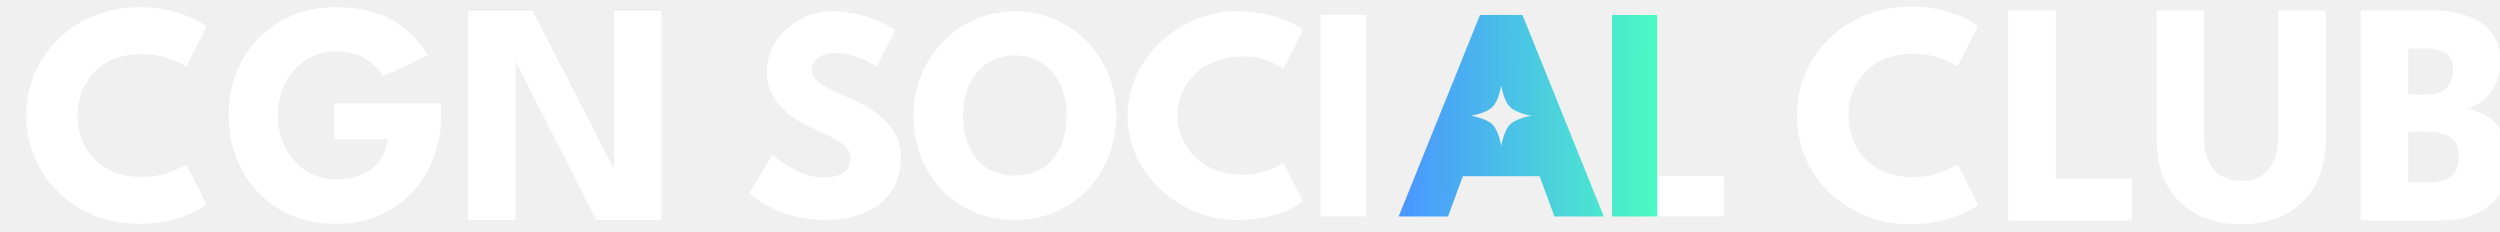
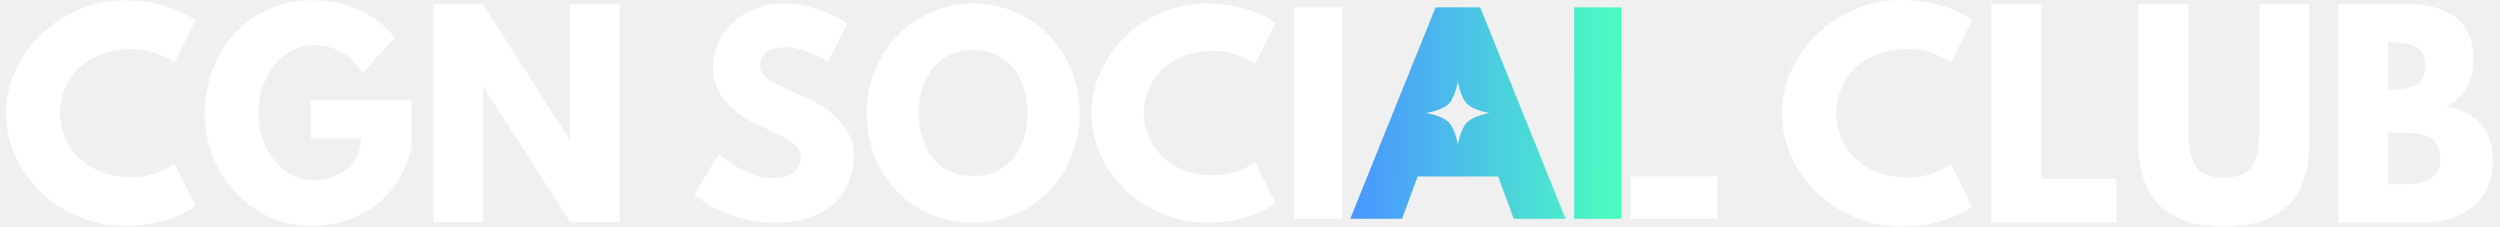
- <svg xmlns="http://www.w3.org/2000/svg" width="3460" height="320" viewBox="275 285 3460 320" fill="none">
-   <path d="M471.355 529.898C484.795 529.898 496.992 527.926 507.949 523.982C519.051 520.038 527.305 516.167 532.71 512.368L560.758 568.026C553.892 573.869 542.132 579.786 525.479 585.775C508.971 591.764 489.323 594.759 466.534 594.759C445.206 594.759 425.193 591.034 406.494 583.584C387.796 576.133 371.288 565.689 356.972 552.249C342.802 538.663 331.627 522.813 323.446 504.699C315.412 486.439 311.394 466.644 311.394 445.316C311.394 423.988 315.412 404.194 323.446 385.934C331.481 367.527 342.583 351.531 356.753 337.946C371.069 324.36 387.577 313.842 406.275 306.392C425.12 298.796 445.206 294.997 466.534 294.997C489.323 294.997 508.971 297.992 525.479 303.981C542.132 309.971 553.892 315.887 560.758 321.731L532.71 377.388C527.305 373.444 519.051 369.573 507.949 365.774C496.992 361.83 484.795 359.858 471.355 359.858C456.455 359.858 443.453 362.195 432.351 366.87C421.249 371.399 411.972 377.68 404.522 385.715C397.072 393.749 391.521 402.806 387.869 412.886C384.217 422.966 382.391 433.557 382.391 444.659C382.391 455.907 384.217 466.644 387.869 476.87C391.521 486.95 397.072 496.007 404.522 504.042C411.972 512.076 421.249 518.431 432.351 523.105C443.453 527.634 456.455 529.898 471.355 529.898ZM737.823 427.787H885.294V446.193C885.294 466.937 881.788 486.293 874.776 504.261C867.91 522.229 858.049 538.006 845.194 551.592C832.339 565.177 817 575.768 799.178 583.365C781.356 590.961 761.635 594.759 740.015 594.759C717.664 594.759 697.358 590.961 679.098 583.365C660.984 575.622 645.353 564.885 632.206 551.153C619.058 537.422 608.978 521.499 601.967 503.384C594.955 485.124 591.449 465.549 591.449 444.659C591.449 423.915 594.955 404.486 601.967 386.372C608.978 368.112 619.058 352.189 632.206 338.603C645.353 324.871 660.984 314.207 679.098 306.611C697.358 298.869 717.664 294.997 740.015 294.997C758.275 294.997 774.344 296.97 788.222 300.914C802.246 304.858 814.298 310.117 824.377 316.691C834.457 323.264 843.003 330.495 850.015 338.384C857.027 346.126 862.87 353.723 867.545 361.173L805.314 390.535C799.324 381.332 791.144 373.298 780.772 366.432C770.546 359.566 756.96 356.133 740.015 356.133C728.182 356.133 717.299 358.47 707.365 363.145C697.578 367.82 689.105 374.247 681.947 382.428C674.789 390.462 669.238 399.885 665.293 410.695C661.495 421.359 659.596 432.68 659.596 444.659C659.596 456.784 661.495 468.178 665.293 478.842C669.238 489.506 674.789 498.929 681.947 507.109C689.105 515.29 697.578 521.718 707.365 526.392C717.299 530.921 728.182 533.185 740.015 533.185C750.386 533.185 759.809 531.87 768.282 529.241C776.754 526.611 784.059 522.813 790.194 517.846C796.476 512.88 801.369 507.036 804.875 500.317C808.527 493.451 810.719 485.927 811.449 477.747H737.823V427.787ZM983.615 360.296L988.436 361.173V589.5H922.918V300.256H1012.32L1129.55 528.145L1124.73 529.022V300.256H1190.25V589.5H1100.41L983.615 360.296Z" fill="white" />
-   <path d="M2546.42 528.658H2660.69V584.43H2546.42V528.658Z" fill="white" />
-   <path d="M2494.67 584.624H2426.39L2405.77 528.851H2299.64L2279.02 584.624H2210.74L2323.3 305.763H2382.11L2494.67 584.624ZM2568.56 584.622H2506.03V305.762H2568.56V584.622ZM2352.7 403.332C2352.69 403.416 2349.42 424.21 2340.57 433.059C2331.7 441.926 2310.84 445.196 2310.84 445.196C2310.87 445.2 2331.71 448.472 2340.57 457.333C2349.43 466.199 2352.7 487.06 2352.7 487.06C2352.7 487.06 2355.97 466.199 2364.84 457.333C2373.7 448.474 2394.53 445.202 2394.57 445.196C2394.57 445.196 2373.71 441.926 2364.84 433.059C2355.99 424.21 2352.72 403.415 2352.7 403.332Z" fill="url(#paint0_linear_54_3406)" />
-   <path d="M2166.08 305.569V584.429H2102.53V305.569H2166.08Z" fill="white" />
-   <path d="M1996.41 526.968C2028.86 526.968 2051.17 509.729 2051.17 509.729L2078.21 563.811C2078.21 563.811 2047.12 589.5 1986.61 589.5C1907.86 589.5 1835.52 525.278 1835.52 445.507C1835.52 365.398 1907.52 300.5 1986.61 300.5C2047.12 300.5 2078.21 326.189 2078.21 326.189L2051.17 380.271C2051.17 380.271 2028.86 363.032 1996.41 363.032C1932.53 363.032 1904.48 407.65 1904.48 444.831C1904.48 482.35 1932.53 526.968 1996.41 526.968Z" fill="white" />
-   <path d="M1539.11 444.831C1539.11 363.37 1602.99 300.5 1679.72 300.5C1757.12 300.5 1819.99 363.37 1819.99 444.831C1819.99 526.292 1759.83 589.5 1679.72 589.5C1597.25 589.5 1539.11 526.292 1539.11 444.831ZM1607.72 444.831C1607.72 486.406 1627.67 527.982 1679.72 527.982C1730.42 527.982 1751.38 486.406 1751.38 444.831C1751.38 403.256 1729.07 361.68 1679.72 361.68C1630.71 361.68 1607.72 403.256 1607.72 444.831Z" fill="white" />
-   <path d="M1427.26 300.5C1477.96 300.5 1513.79 326.865 1513.79 326.865L1488.1 377.567C1488.1 377.567 1460.39 358.3 1431.66 358.3C1410.02 358.3 1398.53 368.102 1398.53 383.313C1398.53 398.861 1424.9 410.016 1456.67 423.536C1487.77 436.719 1521.91 463.084 1521.91 499.589C1521.91 566.177 1471.2 589.5 1416.78 589.5C1351.55 589.5 1312 552.657 1312 552.657L1343.77 499.251C1343.77 499.251 1380.95 530.686 1412.05 530.686C1425.91 530.686 1452.27 529.334 1452.27 503.307C1452.27 483.026 1422.53 473.9 1389.4 457.337C1355.94 440.775 1336.34 414.748 1336.34 385.679C1336.34 333.625 1382.31 300.5 1427.26 300.5Z" fill="white" />
-   <path d="M2922.78 530.143C2936.28 530.143 2948.53 528.163 2959.53 524.202C2970.68 520.241 2978.97 516.353 2984.4 512.538L3012.56 568.434C3005.67 574.302 2993.86 580.244 2977.13 586.259C2960.56 592.274 2940.82 595.281 2917.94 595.281C2896.52 595.281 2876.42 591.54 2857.64 584.058C2838.86 576.576 2822.28 566.087 2807.91 552.59C2793.68 538.946 2782.45 523.028 2774.24 504.836C2766.17 486.498 2762.13 466.619 2762.13 445.2C2762.13 423.78 2766.17 403.902 2774.24 385.563C2782.31 367.078 2793.46 351.014 2807.69 337.37C2822.06 323.726 2838.64 313.163 2857.42 305.681C2876.35 298.052 2896.52 294.238 2917.94 294.238C2940.82 294.238 2960.56 297.245 2977.13 303.26C2993.86 309.275 3005.67 315.217 3012.56 321.085L2984.4 376.981C2978.97 373.02 2970.68 369.132 2959.53 365.318C2948.53 361.356 2936.28 359.376 2922.78 359.376C2907.82 359.376 2894.76 361.723 2883.61 366.418C2872.46 370.966 2863.14 377.274 2855.66 385.343C2848.18 393.412 2842.6 402.508 2838.94 412.631C2835.27 422.753 2833.43 433.39 2833.43 444.54C2833.43 455.836 2835.27 466.619 2838.94 476.889C2842.6 487.011 2848.18 496.107 2855.66 504.176C2863.14 512.245 2872.46 518.627 2883.61 523.321C2894.76 527.869 2907.82 530.143 2922.78 530.143ZM3054.39 299.519H3120.19V532.344H3225.6V590H3054.39V299.519ZM3428.13 299.519H3493.93V477.989C3493.93 501.902 3489.24 522.661 3479.85 540.266C3470.46 557.724 3457.03 571.295 3439.58 580.977C3422.12 590.513 3401.29 595.281 3377.08 595.281C3352.72 595.281 3331.75 590.513 3314.14 580.977C3296.54 571.295 3283.04 557.724 3273.65 540.266C3264.41 522.661 3259.79 501.902 3259.79 477.989V299.519H3325.36V474.468C3325.36 487.672 3327.42 498.821 3331.53 507.917C3335.78 517.013 3341.8 523.908 3349.57 528.603C3357.35 533.151 3366.52 535.425 3377.08 535.425C3387.49 535.425 3396.52 533.151 3404.15 528.603C3411.77 523.908 3417.64 517.013 3421.75 507.917C3426.01 498.821 3428.13 487.672 3428.13 474.468V299.519ZM3542.22 299.519H3641.91C3658.49 299.519 3673.82 301.793 3687.9 306.341C3702.13 310.889 3713.57 318.371 3722.23 328.787C3731.03 339.057 3735.43 352.994 3735.43 370.599C3735.43 382.189 3733.23 392.532 3728.83 401.628C3724.58 410.723 3718.86 418.206 3711.67 424.074C3704.63 429.795 3696.92 433.61 3688.56 435.517C3695.9 436.397 3703.01 438.525 3709.91 441.899C3716.95 445.126 3723.26 449.674 3728.83 455.543C3734.55 461.264 3739.03 468.453 3742.26 477.109C3745.63 485.618 3747.32 495.74 3747.32 507.477C3747.32 523.762 3743.65 538.139 3736.31 550.609C3729.13 562.932 3718.56 572.615 3704.63 579.657C3690.84 586.552 3673.89 590 3653.79 590H3542.22V299.519ZM3608.02 537.405H3637.95C3647.34 537.405 3654.97 536.012 3660.83 533.224C3666.85 530.29 3671.25 526.182 3674.04 520.901C3676.82 515.473 3678.22 509.017 3678.22 501.535C3678.22 489.799 3674.55 481.216 3667.22 475.788C3660.03 470.213 3649.9 467.426 3636.85 467.426H3608.02V537.405ZM3608.02 415.932H3634.65C3642.42 415.932 3648.88 414.538 3654.01 411.75C3659.29 408.963 3663.25 405.075 3665.89 400.087C3668.68 394.952 3670.08 389.084 3670.08 382.482C3670.08 370.599 3666.7 362.603 3659.95 358.496C3653.2 354.241 3643.96 352.114 3632.23 352.114H3608.02V415.932Z" fill="white" />
+ <svg xmlns="http://www.w3.org/2000/svg" width="1962" height="178" viewBox="0 0 1962 178" fill="none">
+   <path d="M103.35 139.011C123.233 139.011 136.902 128.448 136.902 128.448L153.472 161.586C153.472 161.586 134.417 177.327 97.344 177.327C49.086 177.327 4.764 137.975 4.764 89.096C4.764 40.01 48.879 0.244 97.344 0.244C134.417 0.244 153.472 15.985 153.472 15.985L136.902 49.123C136.902 49.123 123.233 38.56 103.35 38.56C64.205 38.56 47.015 65.9 47.015 88.682C47.015 111.672 64.205 139.011 103.35 139.011ZM322.876 78.534V115.607C313.556 158.894 277.518 177.327 243.966 177.327C197.987 177.327 160.706 137.768 160.706 88.889C160.706 39.803 195.915 0.244 243.966 0.244C273.997 0.244 294.916 11.428 309.828 29.447L284.353 57.408C274.412 41.46 261.363 35.454 246.244 35.454C222.219 35.454 202.75 59.272 202.75 88.889C202.75 117.885 222.219 141.496 246.244 141.496C264.884 141.496 283.318 129.484 283.318 108.565H243.966V78.534H322.876ZM379.025 68.178V174.22H340.088V3.351H379.025L446.959 109.393H447.373V3.351H486.31V174.22H447.373L379.44 68.178H379.025Z" fill="white" />
+   <path d="M1279.67 138.51H1347.68V171.703H1279.67V138.51Z" fill="white" />
+   <path d="M1228.65 171.699H1188.01L1175.74 138.506H1112.58L1100.3 171.699H1059.67L1126.66 5.734H1161.66L1228.65 171.699ZM1272.63 171.699H1235.41V5.734H1272.63V171.699ZM1144.16 63.802C1144.16 63.802 1142.21 76.217 1136.94 81.495C1131.67 86.76 1119.3 88.71 1119.24 88.718C1119.29 88.726 1131.67 90.676 1136.94 95.942C1142.19 101.195 1144.14 113.52 1144.16 113.633C1144.17 113.528 1146.13 101.197 1151.38 95.942C1156.66 90.665 1169.07 88.718 1169.07 88.718C1169.04 88.713 1156.65 86.765 1151.38 81.495C1146.1 76.217 1144.16 63.802 1144.16 63.802Z" fill="url(#paint0_linear_167_9534)" />
+   <path d="M1053.31 5.737V171.702H1015.49V5.737H1053.31Z" fill="white" />
+   <path d="M952.335 137.504C971.647 137.504 984.924 127.244 984.924 127.244L1001.02 159.431C1001.02 159.431 982.51 174.72 946.501 174.72C899.628 174.72 856.578 136.498 856.578 89.022C856.578 41.345 899.427 2.72 946.501 2.72C982.51 2.72 1001.02 18.009 1001.02 18.009L984.924 50.196C984.924 50.196 971.647 39.937 952.335 39.937C914.314 39.937 897.617 66.491 897.617 88.62C897.617 110.949 914.314 137.504 952.335 137.504Z" fill="white" />
+   <path d="M680.164 88.62C680.164 40.138 718.185 2.72 763.85 2.72C809.918 2.72 847.336 40.138 847.336 88.62C847.336 137.102 811.528 174.72 763.85 174.72C714.765 174.72 680.164 137.102 680.164 88.62ZM721.001 88.62C721.001 113.363 732.87 138.107 763.85 138.107C794.026 138.107 806.498 113.363 806.498 88.62C806.498 63.876 793.221 39.132 763.85 39.132C734.681 39.132 721.001 63.876 721.001 88.62Z" fill="white" />
+   <path d="M613.599 2.72C643.774 2.72 665.098 18.411 665.098 18.411L649.809 48.587C649.809 48.587 633.313 37.12 616.214 37.12C603.339 37.12 596.499 42.954 596.499 52.007C596.499 61.261 612.191 67.899 631.1 75.946C649.608 83.792 669.926 99.483 669.926 121.209C669.926 160.84 639.751 174.72 607.362 174.72C568.537 174.72 545 152.793 545 152.793L563.91 121.008C563.91 121.008 586.039 139.717 604.546 139.717C612.794 139.717 628.485 138.912 628.485 123.422C628.485 111.352 610.782 105.92 591.068 96.063C571.152 86.206 559.484 70.716 559.484 53.415C559.484 22.435 586.843 2.72 613.599 2.72Z" fill="white" />
+   <path d="M1497.47 139.36C1517.44 139.36 1531.17 128.752 1531.17 128.752L1547.81 162.032C1547.81 162.032 1528.67 177.84 1491.44 177.84C1442.98 177.84 1398.47 138.32 1398.47 89.232C1398.47 39.936 1442.77 0 1491.44 0C1528.67 0 1547.81 15.808 1547.81 15.808L1531.17 49.088C1531.17 49.088 1517.44 38.48 1497.47 38.48C1458.16 38.48 1440.9 65.936 1440.9 88.816C1440.9 111.904 1458.16 139.36 1497.47 139.36ZM1601.88 3.12V140.4H1660.95V174.72H1562.77V3.12H1601.88ZM1812.25 3.12V113.776C1812.25 156.208 1788.96 177.84 1745.28 177.84C1701.6 177.84 1678.3 156.208 1678.3 113.776V3.12H1717.4V102.336C1717.4 131.04 1726.14 139.36 1745.28 139.36C1764.41 139.36 1773.15 131.04 1773.15 102.336V3.12H1812.25ZM1835.16 3.12H1888.41C1917.95 3.12 1941.24 14.144 1941.24 46.8C1941.24 62.608 1934.38 76.128 1919.82 83.616C1941.24 87.36 1956.43 99.216 1956.43 126.88C1956.43 155.168 1935.83 174.72 1900.27 174.72H1835.16V3.12ZM1874.27 70.304H1877.39C1894.23 70.304 1903.39 65.104 1903.39 50.752C1903.39 38.48 1894.44 33.28 1877.39 33.28H1874.27V70.304ZM1874.27 144.56H1886.54C1905.05 144.56 1915.24 138.944 1915.24 125.424C1915.24 109.616 1905.05 104 1886.54 104H1874.27V144.56Z" fill="white" />
  <defs>
-     <linearGradient id="paint0_linear_54_3406" x1="2189.51" y1="448.84" x2="2582.62" y2="450.67" gradientUnits="userSpaceOnUse">
+     <linearGradient id="paint0_linear_167_9534" x1="1047.51" y1="87.668" x2="1272.63" y2="88.716" gradientUnits="userSpaceOnUse">
      <stop offset="0.082" stop-color="#4A98FF" />
      <stop offset="1" stop-color="#4BFFC0" />
    </linearGradient>
  </defs>
</svg>
